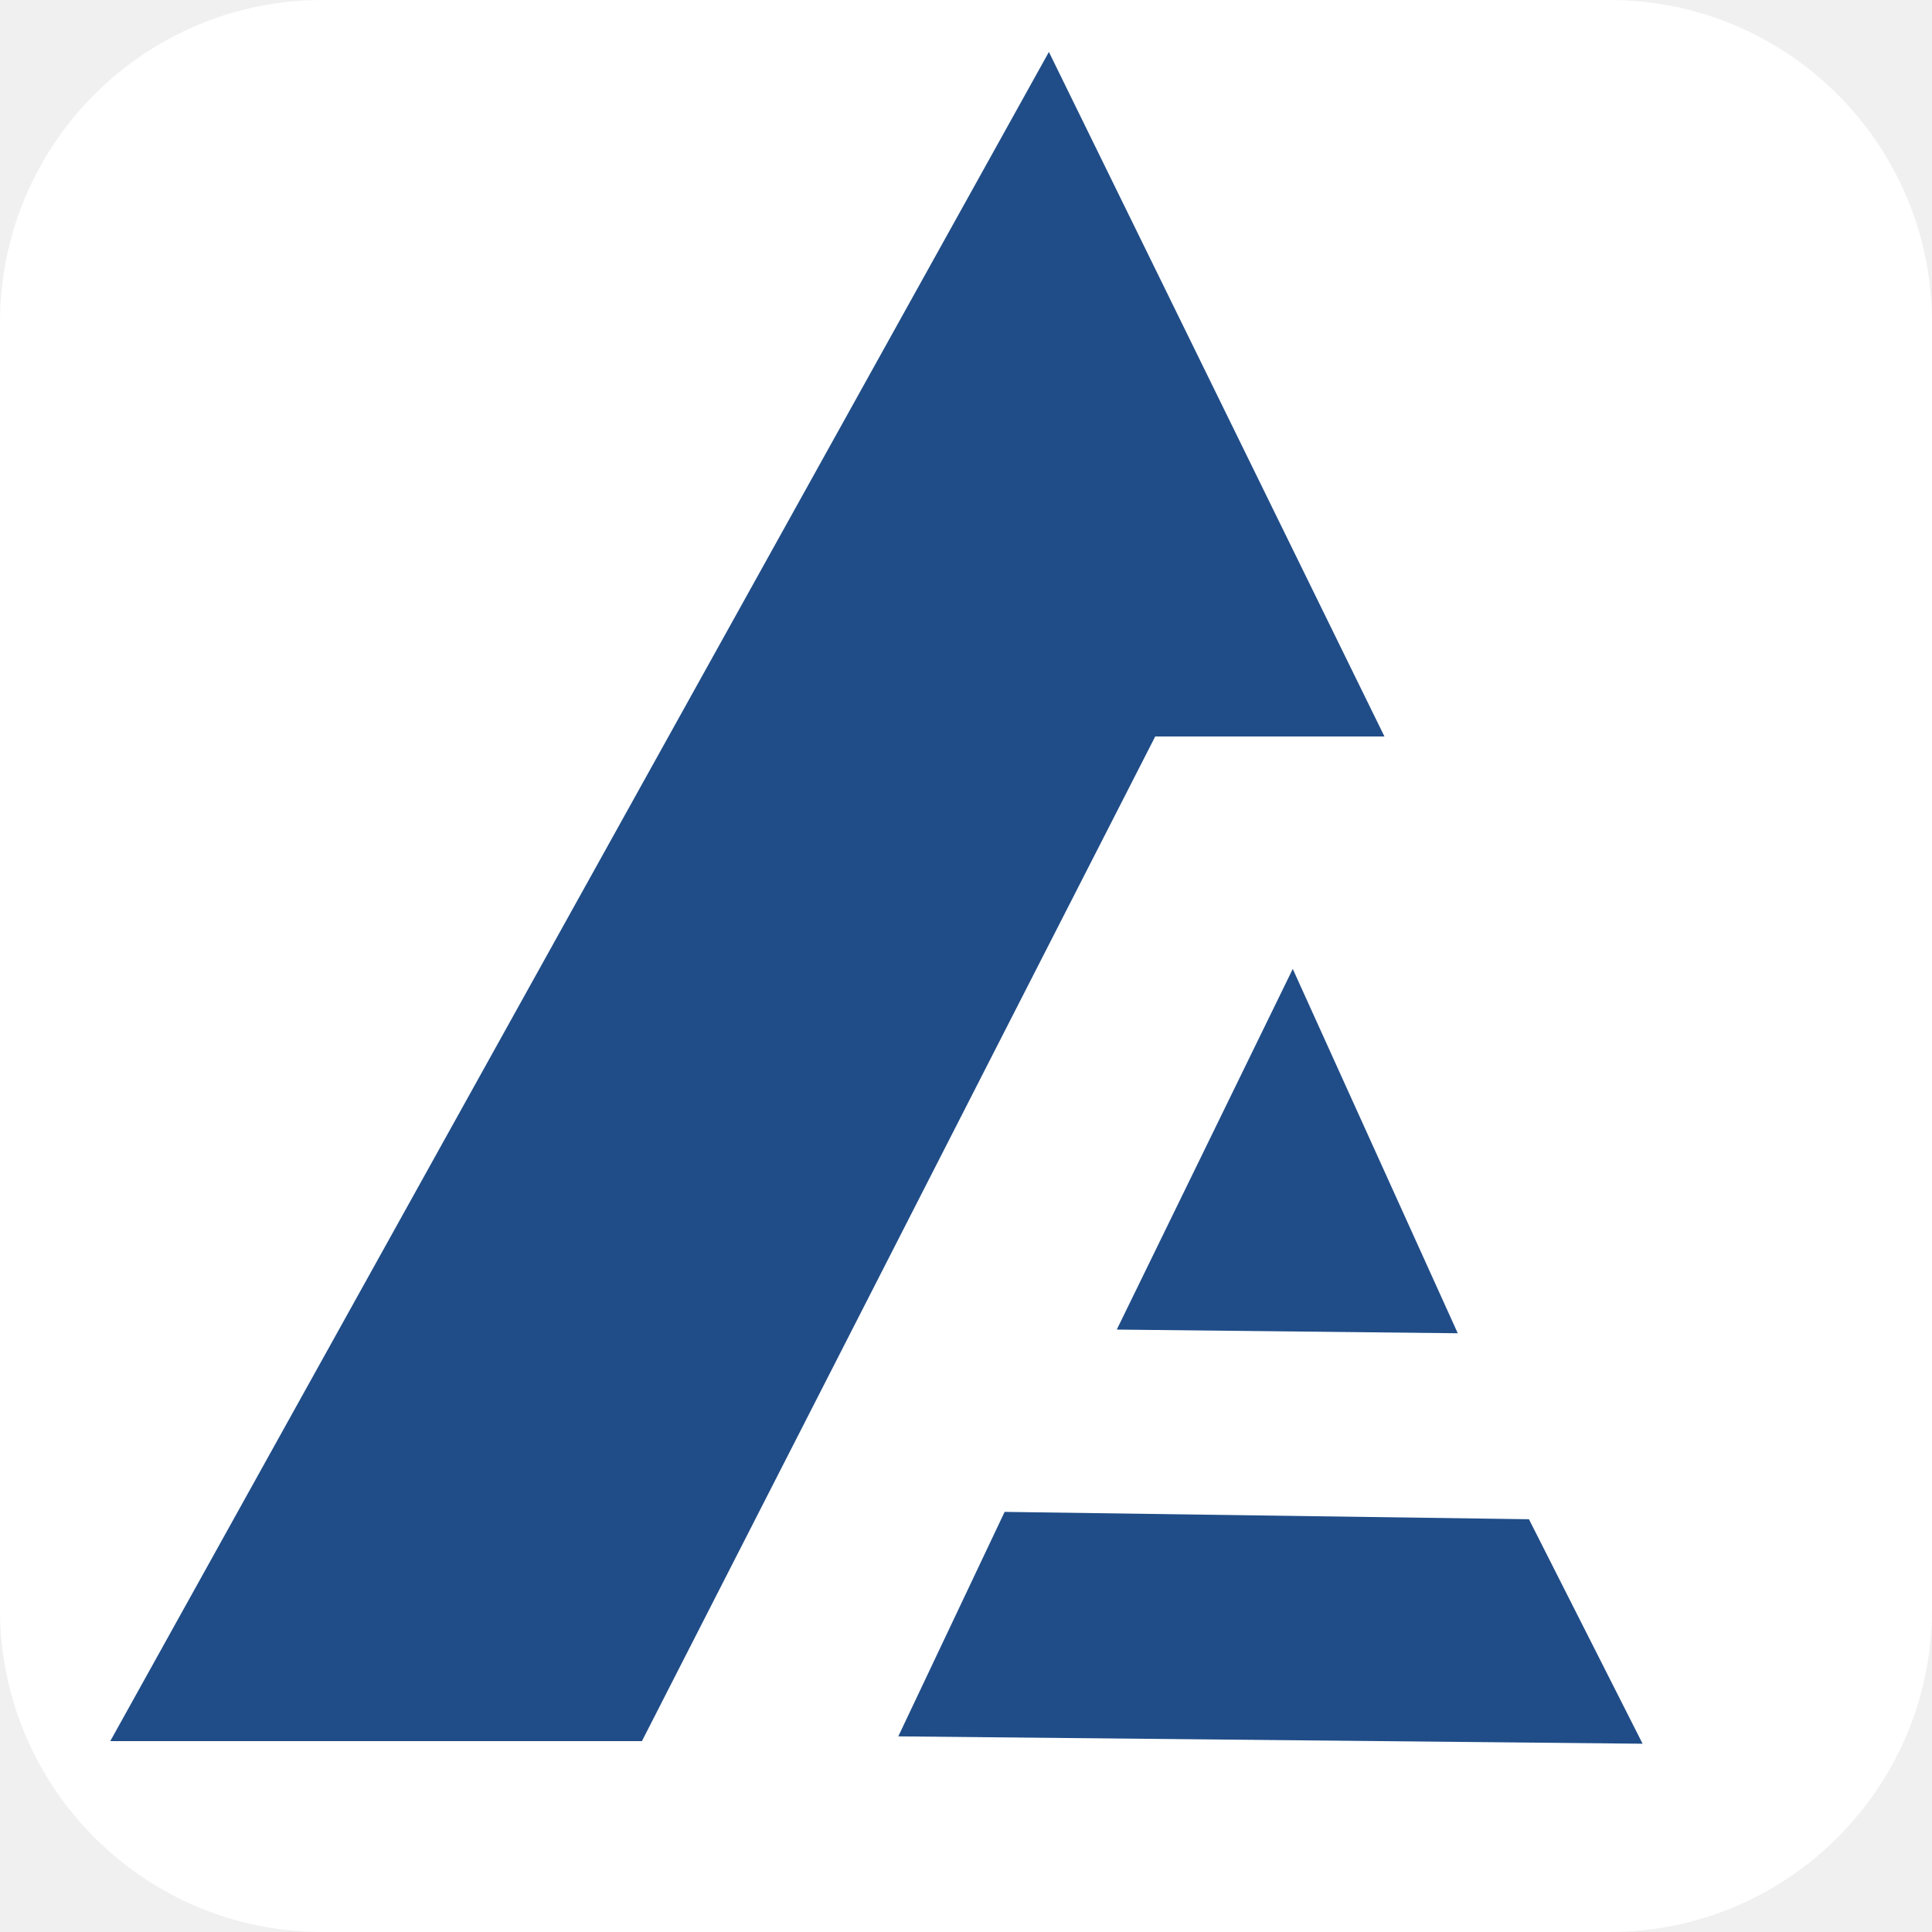
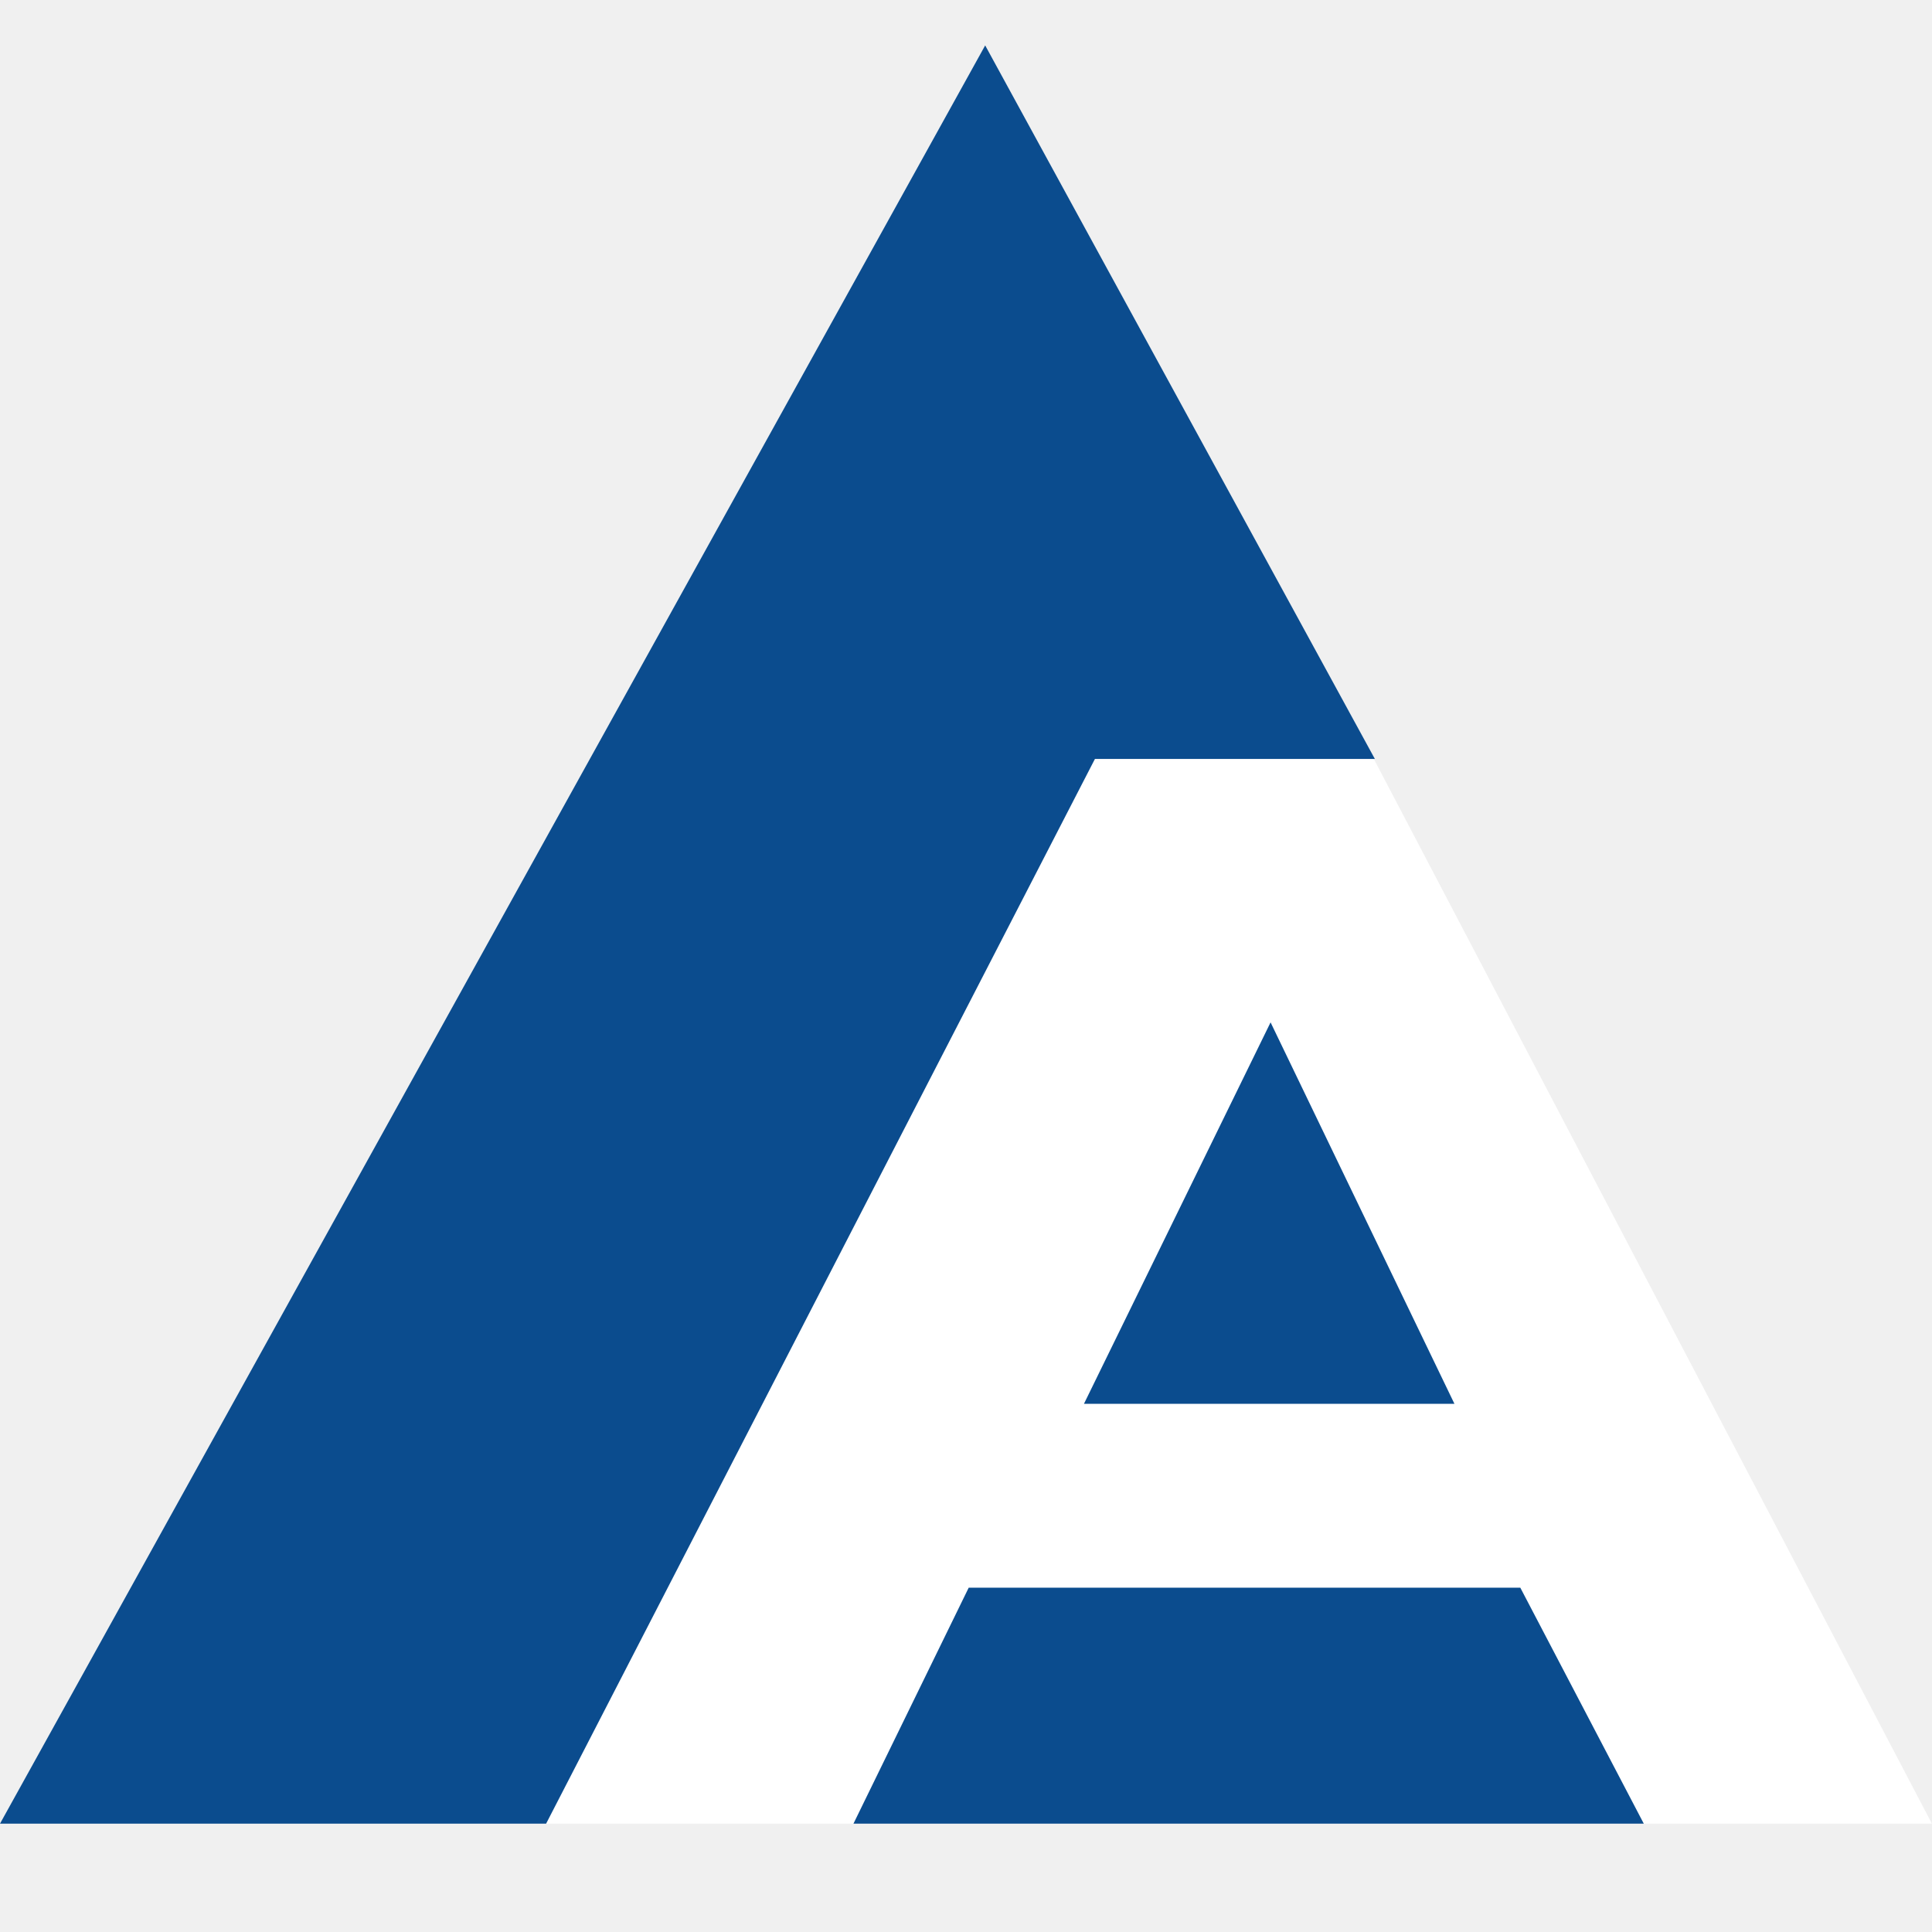
- <svg xmlns="http://www.w3.org/2000/svg" width="45mm" height="45mm" viewBox="0 0 170.079 170.079" version="1.1" id="svg1" xml:space="preserve">
+ <svg xmlns="http://www.w3.org/2000/svg" width="45.02mm" height="45.02mm" viewBox="0 0 170.154 170.154" version="1.1" id="svg1" xml:space="preserve">
  <defs id="defs1" />
  <g id="layer1">
-     <rect style="fill:#ffffff;fill-opacity:1;stroke-width:2;stroke-linecap:round;stroke-linejoin:round;paint-order:stroke fill markers" id="rect1" width="170.079" height="170.079" x="-2.9022167e-06" y="-2.9022167e-06" rx="28.392" />
-     <g id="g10" transform="translate(-131.9405,-324.6223)" style="display:inline">
-       <g id="g1" transform="matrix(0.9442995,0,0,0.9477928,10.92282,17.86129)">
-         <path style="display:inline;fill:#ffffff;fill-opacity:1;stroke-width:2;stroke-linecap:round;stroke-linejoin:round;paint-order:stroke fill markers" d="m 110.457,39.155 55.591,124.475 -110.94,0.967 z" id="path1" transform="translate(131.9405,320.6223)" />
-         <path style="display:inline;fill:#204d88;stroke-width:2;stroke-linecap:round;stroke-linejoin:round;paint-order:stroke fill markers" d="m 264.057,447.494 -15.382,-33.84 -16.407,33.498 z" id="path10" />
-         <path style="fill:#204d88;stroke-width:2;stroke-linecap:round;stroke-linejoin:round;paint-order:stroke fill markers" d="m 138.435,485.377 87.505,-156.893 31.281,63.578 h -21.368 l -47.854,93.315 z" id="path8" />
-         <path style="fill:#204d88;stroke-width:2;stroke-linecap:round;stroke-linejoin:round;paint-order:stroke fill markers" d="m 281.289,485.619 -10.596,-20.851 -48.88,-0.684 -9.913,20.851 z" id="path9" />
-       </g>
-     </g>
+     <path style="display:inline;fill:#ffffff;stroke-width:2;stroke-linecap:round;stroke-linejoin:round;paint-order:stroke fill markers" d="m 42.054,160.613 51.174,-99.194 25.546,1.187 51.374,98.008 z" id="path4" />
+     <path style="fill:#0b4c8e;fill-opacity:1;stroke-width:2;stroke-linecap:round;stroke-linejoin:round;paint-order:stroke fill markers" d="M 0,160.613 86.766,4 121.085,66.839 H 96.433 l -48.337,93.775 z" id="path5" />
+     <path style="fill:#0b4c8e;fill-opacity:1;stroke-width:2;stroke-linecap:round;stroke-linejoin:round;paint-order:stroke fill markers" d="m 144.771,160.613 -10.876,-20.785 H 85.316 l -10.151,20.785 z" id="path6" />
+     <path style="fill:#0b4c8e;fill-opacity:1;stroke-width:2;stroke-linecap:round;stroke-linejoin:round;paint-order:stroke fill markers" d="M 128.094,123.635 111.901,90.041 95.466,123.635 Z" id="path7" />
  </g>
</svg>
